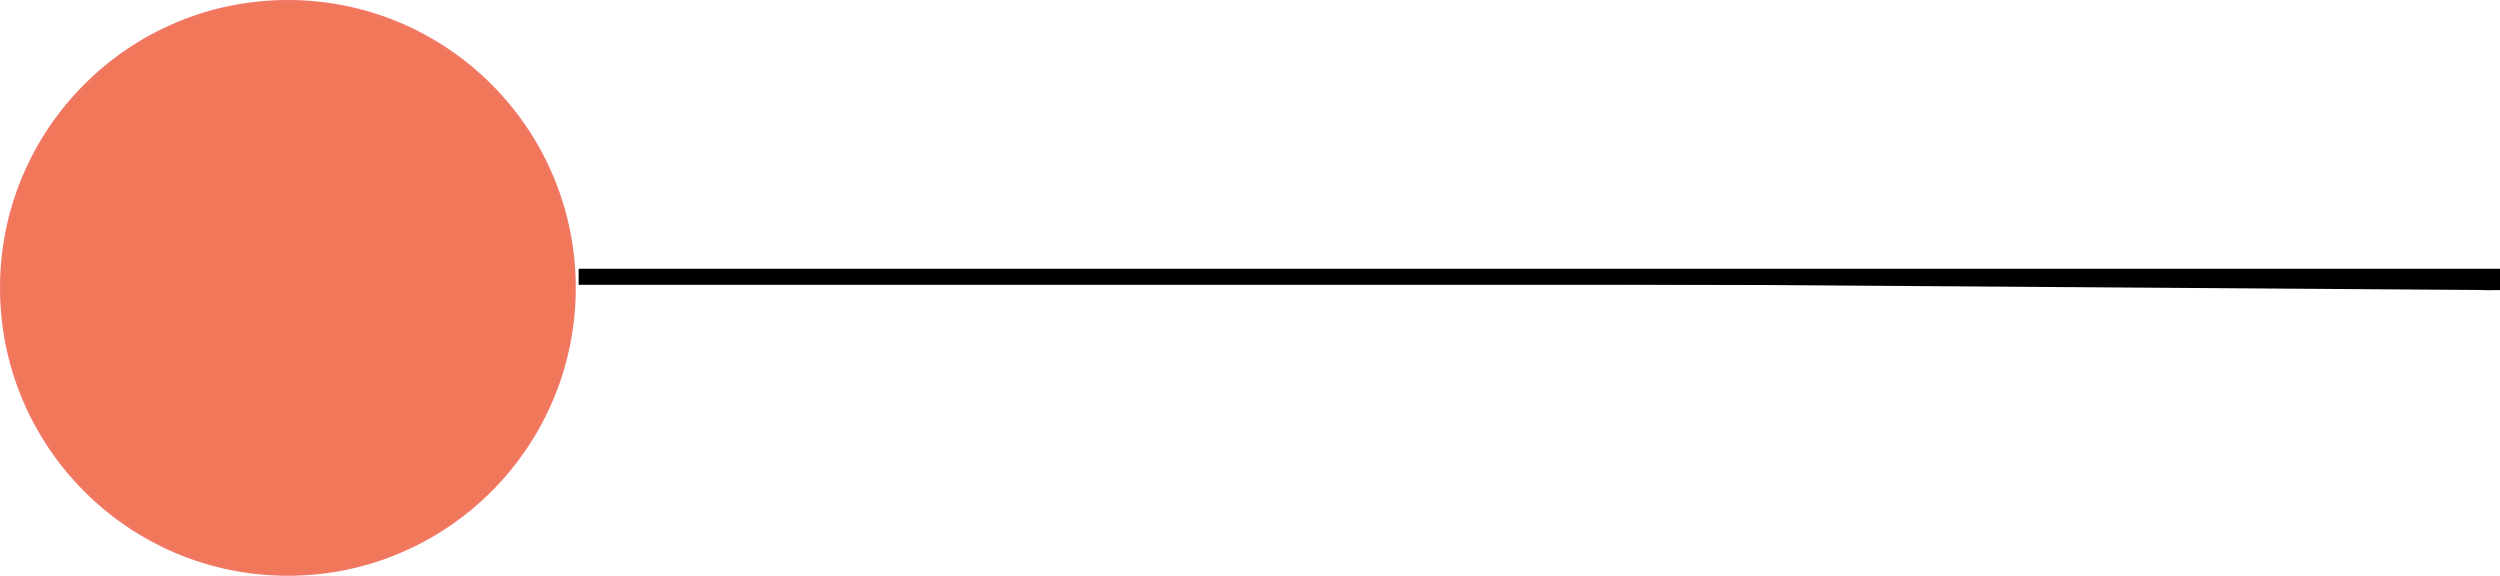
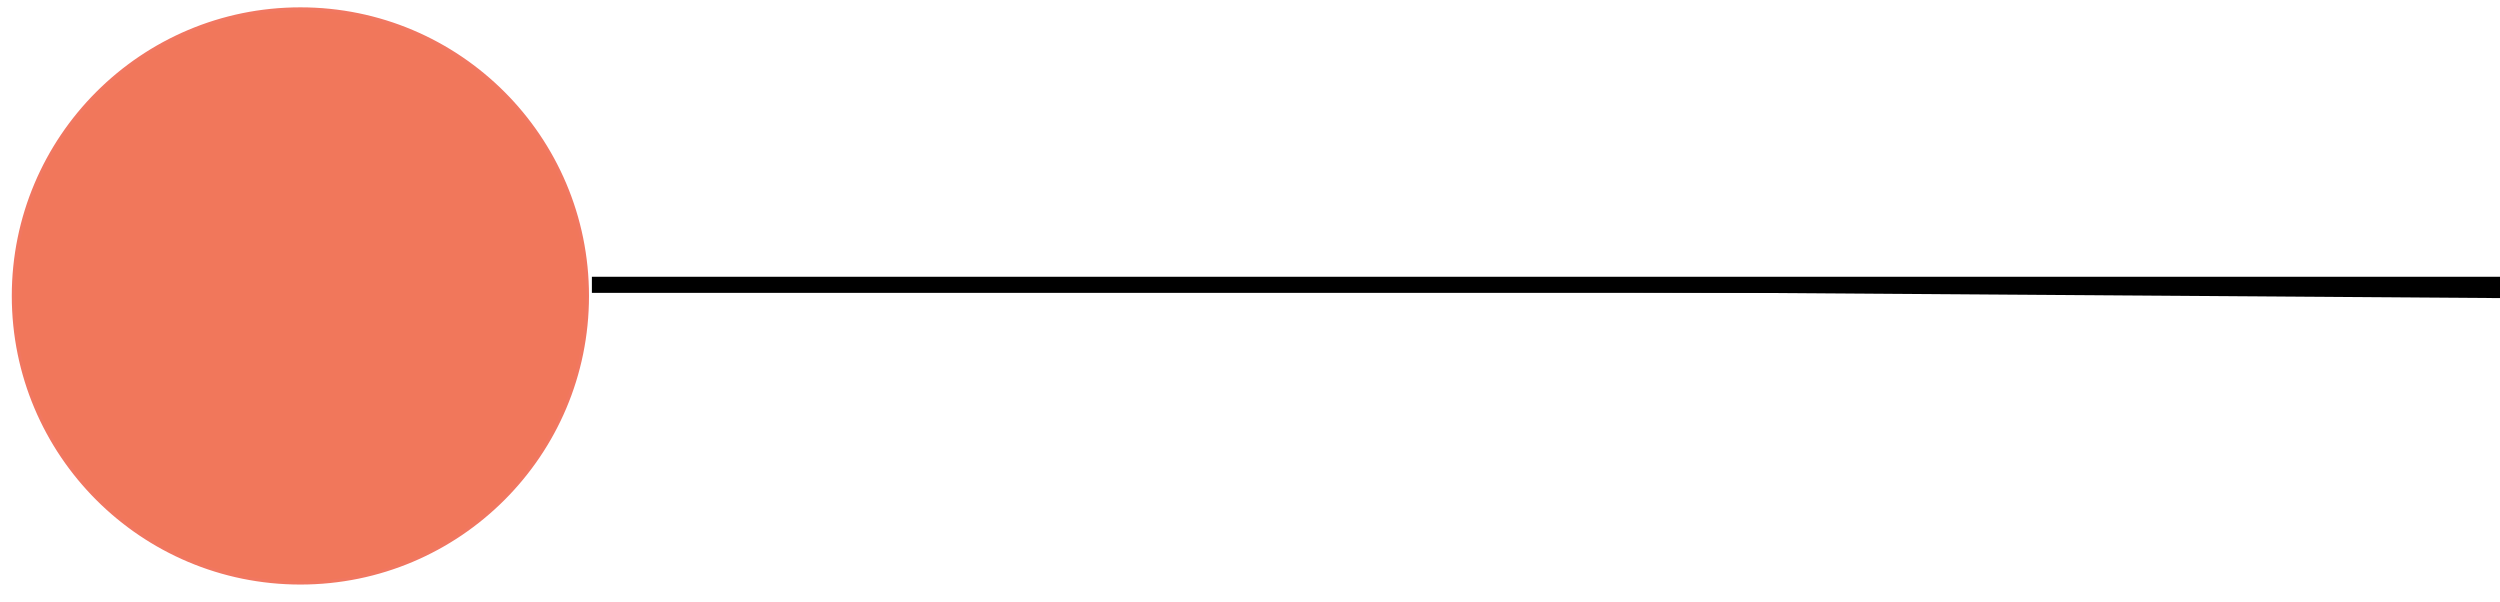
- <svg xmlns="http://www.w3.org/2000/svg" width="212.526mm" height="48.947mm" viewBox="0 0 212.526 48.947" id="svg1">
-   <g id="layer1" transform="translate(-0.9998553,-0.622475)">
-     <circle preserveAspectRation="none" style="fill:#f1775b;fill-opacity:1;stroke:#f17761;stroke-width:0.265;stroke-opacity:1" id="path1" cx="25.473" cy="25.096" r="24.341" />
+ <svg xmlns="http://www.w3.org/2000/svg" width="100%" height="100%" viewBox="0 0 212 51" id="svg1" preserveAspectRatio="none">
+   <g id="layer1">
+     <circle style="fill:#f1775b;fill-opacity:1;stroke:#f17761;stroke-width:0.265;stroke-opacity:1" id="path1" cx="25.473" cy="25.096" r="24.341" />
    <path style="fill:#000000;fill-opacity:1;stroke:#000000;stroke-width:1.365;stroke-dasharray:none;stroke-opacity:1" d="M 50.192,24.152 H 212.844 v 1.132" id="path2" />
  </g>
</svg>
